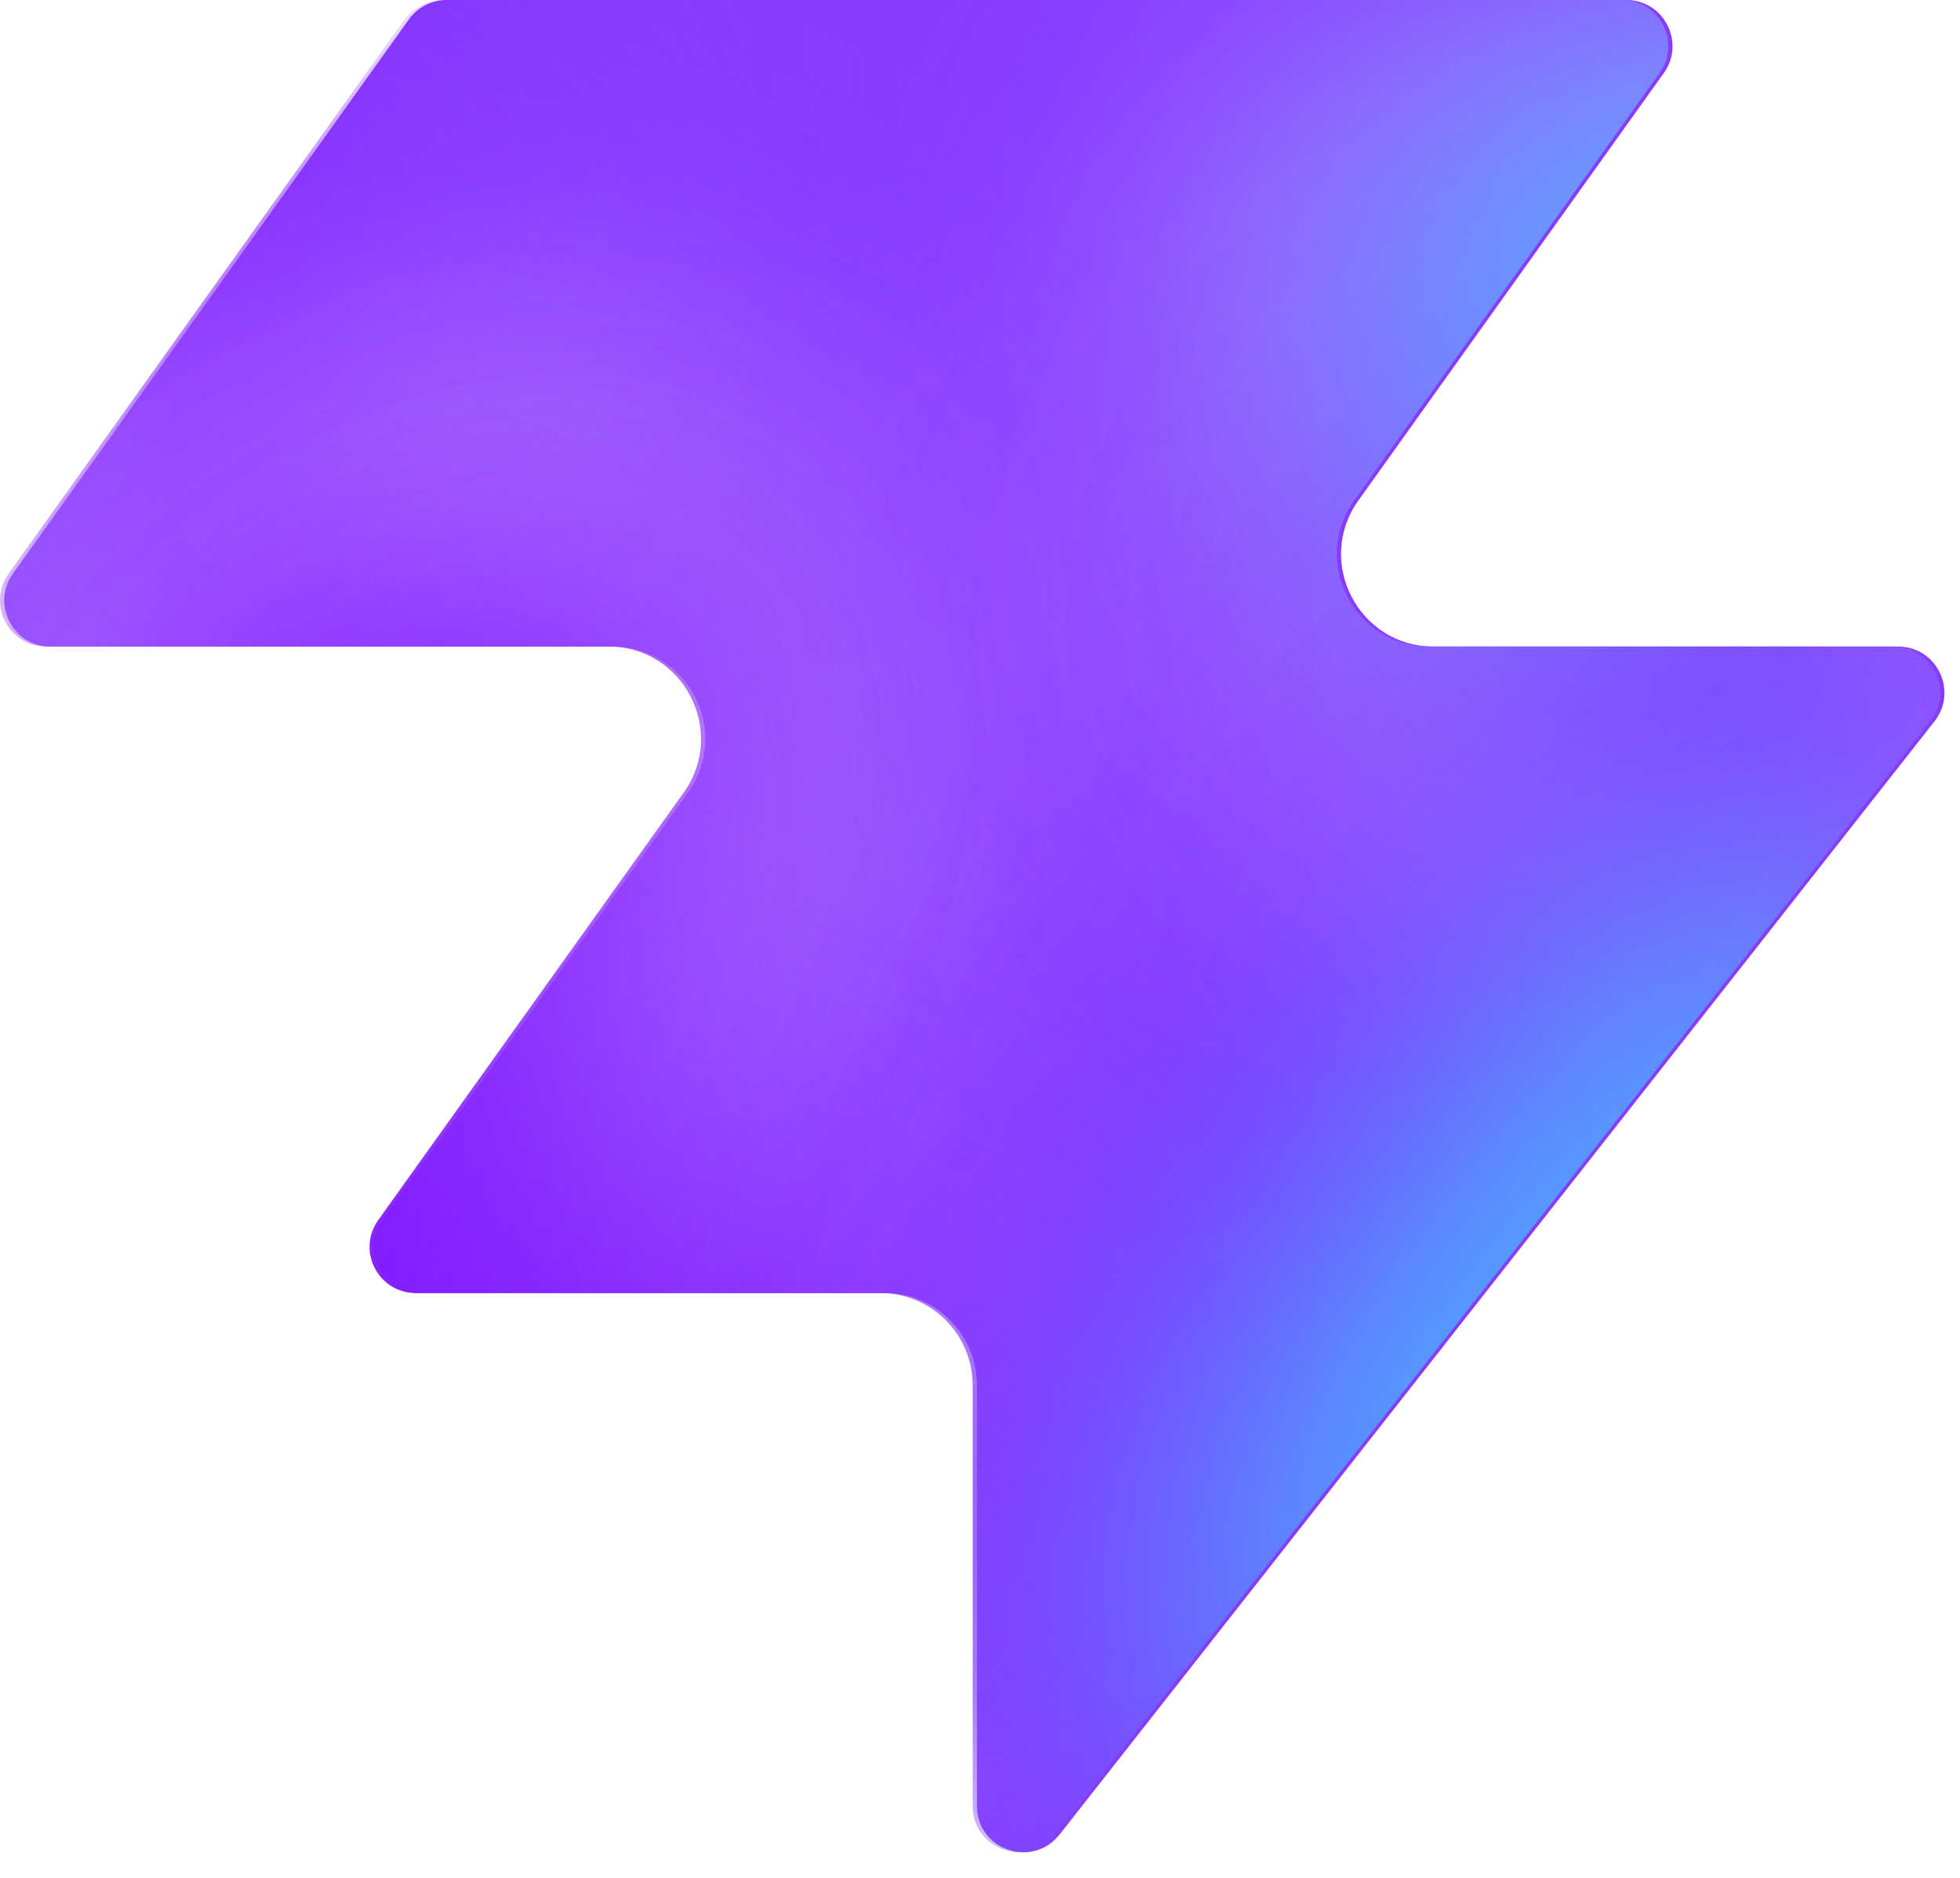
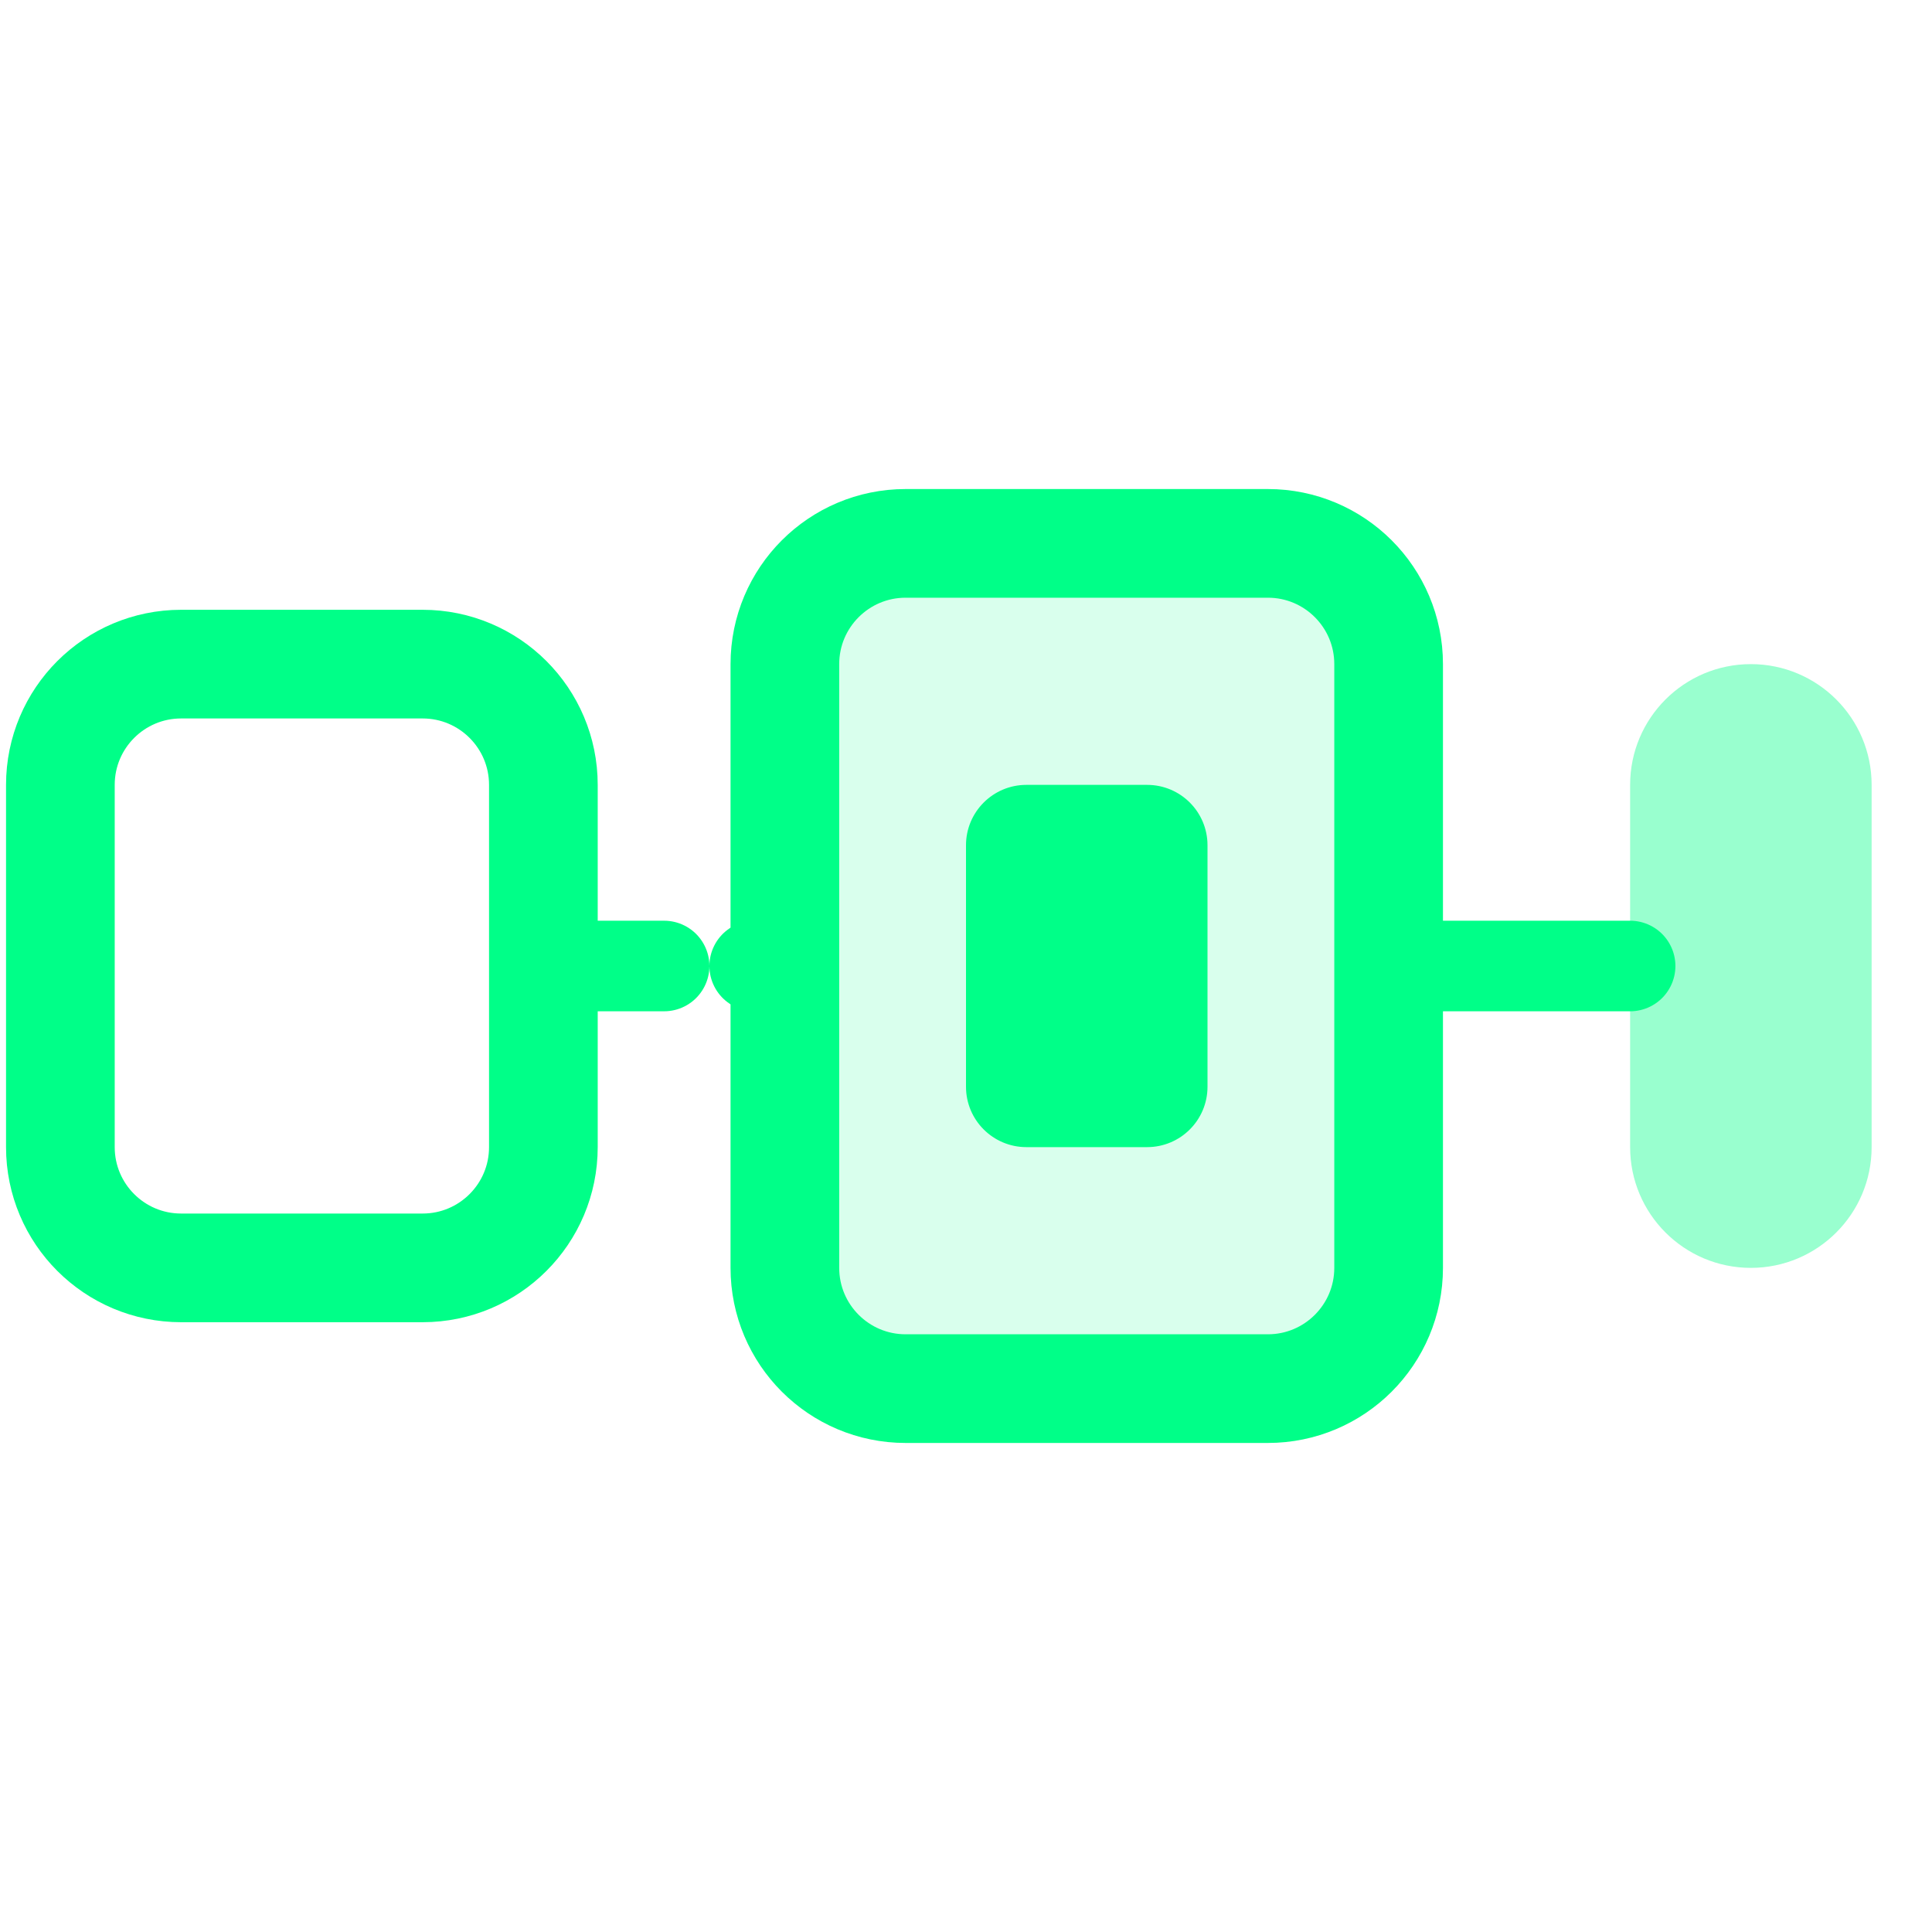
- <svg xmlns="http://www.w3.org/2000/svg" width="48" height="46" fill="none" viewBox="0 0 48 46">
-   <path fill="#863bff" d="M25.946 44.938c-.664.845-2.021.375-2.021-.698V33.937a2.26 2.26 0 0 0-2.262-2.262H10.287c-.92 0-1.456-1.04-.92-1.788l7.48-10.471c1.07-1.497 0-3.578-1.842-3.578H1.237c-.92 0-1.456-1.04-.92-1.788L10.013.474c.214-.297.556-.474.92-.474h28.894c.92 0 1.456 1.04.92 1.788l-7.48 10.471c-1.07 1.498 0 3.579 1.842 3.579h11.377c.943 0 1.473 1.088.89 1.83L25.947 44.94z" style="fill:#863bff;fill:color(display-p3 .525 .23 1);fill-opacity:1" />
-   <mask id="a" width="48" height="46" x="0" y="0" maskUnits="userSpaceOnUse" style="mask-type:alpha">
-     <path fill="#000" d="M25.842 44.938c-.664.844-2.021.375-2.021-.698V33.937a2.26 2.26 0 0 0-2.262-2.262H10.183c-.92 0-1.456-1.04-.92-1.788l7.48-10.471c1.07-1.498 0-3.579-1.842-3.579H1.133c-.92 0-1.456-1.04-.92-1.787L9.91.473c.214-.297.556-.474.92-.474h28.894c.92 0 1.456 1.04.92 1.788l-7.48 10.471c-1.07 1.498 0 3.578 1.842 3.578h11.377c.943 0 1.473 1.088.89 1.832L25.843 44.94z" style="fill:#000;fill-opacity:1" />
-   </mask>
-   <g mask="url(#a)">
-     <g filter="url(#b)">
-       <ellipse cx="5.508" cy="14.704" fill="#ede6ff" rx="5.508" ry="14.704" style="fill:#ede6ff;fill:color(display-p3 .927 .903 1);fill-opacity:1" transform="matrix(.00324 1 1 -.00324 -4.47 31.516)" />
-     </g>
-     <g filter="url(#c)">
-       <ellipse cx="10.399" cy="29.851" fill="#ede6ff" rx="10.399" ry="29.851" style="fill:#ede6ff;fill:color(display-p3 .927 .903 1);fill-opacity:1" transform="matrix(.00324 1 1 -.00324 -39.328 7.883)" />
-     </g>
-     <g filter="url(#d)">
-       <ellipse cx="5.508" cy="30.487" fill="#7e14ff" rx="5.508" ry="30.487" style="fill:#7e14ff;fill:color(display-p3 .492 .077 1);fill-opacity:1" transform="rotate(89.814 -25.913 -14.639)scale(1 -1)" />
-     </g>
-     <g filter="url(#e)">
-       <ellipse cx="5.508" cy="30.599" fill="#7e14ff" rx="5.508" ry="30.599" style="fill:#7e14ff;fill:color(display-p3 .492 .077 1);fill-opacity:1" transform="rotate(89.814 -32.644 -3.334)scale(1 -1)" />
-     </g>
-     <g filter="url(#f)">
-       <ellipse cx="5.508" cy="30.599" fill="#7e14ff" rx="5.508" ry="30.599" style="fill:#7e14ff;fill:color(display-p3 .492 .077 1);fill-opacity:1" transform="matrix(.00324 1 1 -.00324 -34.34 30.47)" />
-     </g>
-     <g filter="url(#g)">
-       <ellipse cx="14.072" cy="22.078" fill="#ede6ff" rx="14.072" ry="22.078" style="fill:#ede6ff;fill:color(display-p3 .927 .903 1);fill-opacity:1" transform="rotate(93.35 24.506 48.493)scale(-1 1)" />
-     </g>
-     <g filter="url(#h)">
-       <ellipse cx="3.47" cy="21.501" fill="#7e14ff" rx="3.47" ry="21.501" style="fill:#7e14ff;fill:color(display-p3 .492 .077 1);fill-opacity:1" transform="rotate(89.009 28.708 47.59)scale(-1 1)" />
-     </g>
-     <g filter="url(#i)">
-       <ellipse cx="3.47" cy="21.501" fill="#7e14ff" rx="3.47" ry="21.501" style="fill:#7e14ff;fill:color(display-p3 .492 .077 1);fill-opacity:1" transform="rotate(89.009 28.708 47.59)scale(-1 1)" />
-     </g>
-     <g filter="url(#j)">
-       <ellipse cx=".387" cy="8.972" fill="#7e14ff" rx="4.407" ry="29.108" style="fill:#7e14ff;fill:color(display-p3 .492 .077 1);fill-opacity:1" transform="rotate(39.51 .387 8.972)" />
-     </g>
-     <g filter="url(#k)">
-       <ellipse cx="47.523" cy="-6.092" fill="#7e14ff" rx="4.407" ry="29.108" style="fill:#7e14ff;fill:color(display-p3 .492 .077 1);fill-opacity:1" transform="rotate(37.892 47.523 -6.092)" />
-     </g>
-     <g filter="url(#l)">
-       <ellipse cx="41.412" cy="6.333" fill="#47bfff" rx="5.971" ry="9.665" style="fill:#47bfff;fill:color(display-p3 .28 .748 1);fill-opacity:1" transform="rotate(37.892 41.412 6.333)" />
-     </g>
-     <g filter="url(#m)">
-       <ellipse cx="-1.879" cy="38.332" fill="#7e14ff" rx="4.407" ry="29.108" style="fill:#7e14ff;fill:color(display-p3 .492 .077 1);fill-opacity:1" transform="rotate(37.892 -1.88 38.332)" />
-     </g>
-     <g filter="url(#n)">
-       <ellipse cx="-1.879" cy="38.332" fill="#7e14ff" rx="4.407" ry="29.108" style="fill:#7e14ff;fill:color(display-p3 .492 .077 1);fill-opacity:1" transform="rotate(37.892 -1.88 38.332)" />
-     </g>
-     <g filter="url(#o)">
-       <ellipse cx="35.651" cy="29.907" fill="#7e14ff" rx="4.407" ry="29.108" style="fill:#7e14ff;fill:color(display-p3 .492 .077 1);fill-opacity:1" transform="rotate(37.892 35.651 29.907)" />
-     </g>
-     <g filter="url(#p)">
-       <ellipse cx="38.418" cy="32.4" fill="#47bfff" rx="5.971" ry="15.297" style="fill:#47bfff;fill:color(display-p3 .28 .748 1);fill-opacity:1" transform="rotate(37.892 38.418 32.4)" />
-     </g>
-   </g>
-   <defs>
-     <filter id="b" width="60.045" height="41.654" x="-19.77" y="16.149" color-interpolation-filters="sRGB" filterUnits="userSpaceOnUse">
-       <feFlood flood-opacity="0" result="BackgroundImageFix" />
-       <feBlend in="SourceGraphic" in2="BackgroundImageFix" result="shape" />
-       <feGaussianBlur result="effect1_foregroundBlur_2002_17158" stdDeviation="7.659" />
-     </filter>
-     <filter id="c" width="90.34" height="51.437" x="-54.613" y="-7.533" color-interpolation-filters="sRGB" filterUnits="userSpaceOnUse">
-       <feFlood flood-opacity="0" result="BackgroundImageFix" />
-       <feBlend in="SourceGraphic" in2="BackgroundImageFix" result="shape" />
-       <feGaussianBlur result="effect1_foregroundBlur_2002_17158" stdDeviation="7.659" />
-     </filter>
-     <filter id="d" width="79.355" height="29.4" x="-49.64" y="2.03" color-interpolation-filters="sRGB" filterUnits="userSpaceOnUse">
-       <feFlood flood-opacity="0" result="BackgroundImageFix" />
-       <feBlend in="SourceGraphic" in2="BackgroundImageFix" result="shape" />
-       <feGaussianBlur result="effect1_foregroundBlur_2002_17158" stdDeviation="4.596" />
-     </filter>
-     <filter id="e" width="79.579" height="29.4" x="-45.045" y="20.029" color-interpolation-filters="sRGB" filterUnits="userSpaceOnUse">
-       <feFlood flood-opacity="0" result="BackgroundImageFix" />
-       <feBlend in="SourceGraphic" in2="BackgroundImageFix" result="shape" />
-       <feGaussianBlur result="effect1_foregroundBlur_2002_17158" stdDeviation="4.596" />
-     </filter>
-     <filter id="f" width="79.579" height="29.4" x="-43.513" y="21.178" color-interpolation-filters="sRGB" filterUnits="userSpaceOnUse">
-       <feFlood flood-opacity="0" result="BackgroundImageFix" />
-       <feBlend in="SourceGraphic" in2="BackgroundImageFix" result="shape" />
-       <feGaussianBlur result="effect1_foregroundBlur_2002_17158" stdDeviation="4.596" />
-     </filter>
-     <filter id="g" width="74.749" height="58.852" x="15.756" y="-17.901" color-interpolation-filters="sRGB" filterUnits="userSpaceOnUse">
-       <feFlood flood-opacity="0" result="BackgroundImageFix" />
-       <feBlend in="SourceGraphic" in2="BackgroundImageFix" result="shape" />
-       <feGaussianBlur result="effect1_foregroundBlur_2002_17158" stdDeviation="7.659" />
-     </filter>
-     <filter id="h" width="61.377" height="25.362" x="23.548" y="2.284" color-interpolation-filters="sRGB" filterUnits="userSpaceOnUse">
-       <feFlood flood-opacity="0" result="BackgroundImageFix" />
-       <feBlend in="SourceGraphic" in2="BackgroundImageFix" result="shape" />
-       <feGaussianBlur result="effect1_foregroundBlur_2002_17158" stdDeviation="4.596" />
-     </filter>
-     <filter id="i" width="61.377" height="25.362" x="23.548" y="2.284" color-interpolation-filters="sRGB" filterUnits="userSpaceOnUse">
-       <feFlood flood-opacity="0" result="BackgroundImageFix" />
-       <feBlend in="SourceGraphic" in2="BackgroundImageFix" result="shape" />
-       <feGaussianBlur result="effect1_foregroundBlur_2002_17158" stdDeviation="4.596" />
-     </filter>
-     <filter id="j" width="56.045" height="63.649" x="-27.636" y="-22.853" color-interpolation-filters="sRGB" filterUnits="userSpaceOnUse">
-       <feFlood flood-opacity="0" result="BackgroundImageFix" />
-       <feBlend in="SourceGraphic" in2="BackgroundImageFix" result="shape" />
-       <feGaussianBlur result="effect1_foregroundBlur_2002_17158" stdDeviation="4.596" />
-     </filter>
-     <filter id="k" width="54.814" height="64.646" x="20.116" y="-38.415" color-interpolation-filters="sRGB" filterUnits="userSpaceOnUse">
-       <feFlood flood-opacity="0" result="BackgroundImageFix" />
-       <feBlend in="SourceGraphic" in2="BackgroundImageFix" result="shape" />
-       <feGaussianBlur result="effect1_foregroundBlur_2002_17158" stdDeviation="4.596" />
-     </filter>
-     <filter id="l" width="33.541" height="35.313" x="24.641" y="-11.323" color-interpolation-filters="sRGB" filterUnits="userSpaceOnUse">
-       <feFlood flood-opacity="0" result="BackgroundImageFix" />
-       <feBlend in="SourceGraphic" in2="BackgroundImageFix" result="shape" />
-       <feGaussianBlur result="effect1_foregroundBlur_2002_17158" stdDeviation="4.596" />
-     </filter>
-     <filter id="m" width="54.814" height="64.646" x="-29.286" y="6.009" color-interpolation-filters="sRGB" filterUnits="userSpaceOnUse">
-       <feFlood flood-opacity="0" result="BackgroundImageFix" />
-       <feBlend in="SourceGraphic" in2="BackgroundImageFix" result="shape" />
-       <feGaussianBlur result="effect1_foregroundBlur_2002_17158" stdDeviation="4.596" />
-     </filter>
-     <filter id="n" width="54.814" height="64.646" x="-29.286" y="6.009" color-interpolation-filters="sRGB" filterUnits="userSpaceOnUse">
-       <feFlood flood-opacity="0" result="BackgroundImageFix" />
-       <feBlend in="SourceGraphic" in2="BackgroundImageFix" result="shape" />
-       <feGaussianBlur result="effect1_foregroundBlur_2002_17158" stdDeviation="4.596" />
-     </filter>
-     <filter id="o" width="54.814" height="64.646" x="8.244" y="-2.416" color-interpolation-filters="sRGB" filterUnits="userSpaceOnUse">
-       <feFlood flood-opacity="0" result="BackgroundImageFix" />
-       <feBlend in="SourceGraphic" in2="BackgroundImageFix" result="shape" />
-       <feGaussianBlur result="effect1_foregroundBlur_2002_17158" stdDeviation="4.596" />
-     </filter>
-     <filter id="p" width="39.409" height="43.623" x="18.713" y="10.588" color-interpolation-filters="sRGB" filterUnits="userSpaceOnUse">
-       <feFlood flood-opacity="0" result="BackgroundImageFix" />
-       <feBlend in="SourceGraphic" in2="BackgroundImageFix" result="shape" />
-       <feGaussianBlur result="effect1_foregroundBlur_2002_17158" stdDeviation="4.596" />
-     </filter>
-   </defs>
+ <svg xmlns="http://www.w3.org/2000/svg" viewBox="0 0 32 32" fill="none">
+   <rect x="1" y="11" width="8" height="10" rx="2" fill="none" stroke="#00ff88" stroke-width="1.8" />
+   <path d="M9.5 16 L13 16" stroke="#00ff88" stroke-width="1.5" stroke-linecap="round" stroke-dasharray="1.5 1.5" />
+   <rect x="13" y="9" width="10" height="14" rx="2" fill="#00ff88" fill-opacity="0.15" stroke="#00ff88" stroke-width="1.8" />
+   <rect x="16" y="13" width="4" height="6" rx="1" fill="#00ff88" />
+   <path d="M23.5 16 L27 16" stroke="#00ff88" stroke-width="1.5" stroke-linecap="round" />
+   <rect x="27" y="11" width="4" height="10" rx="2" fill="#00ff88" fill-opacity="0.4" />
</svg>
